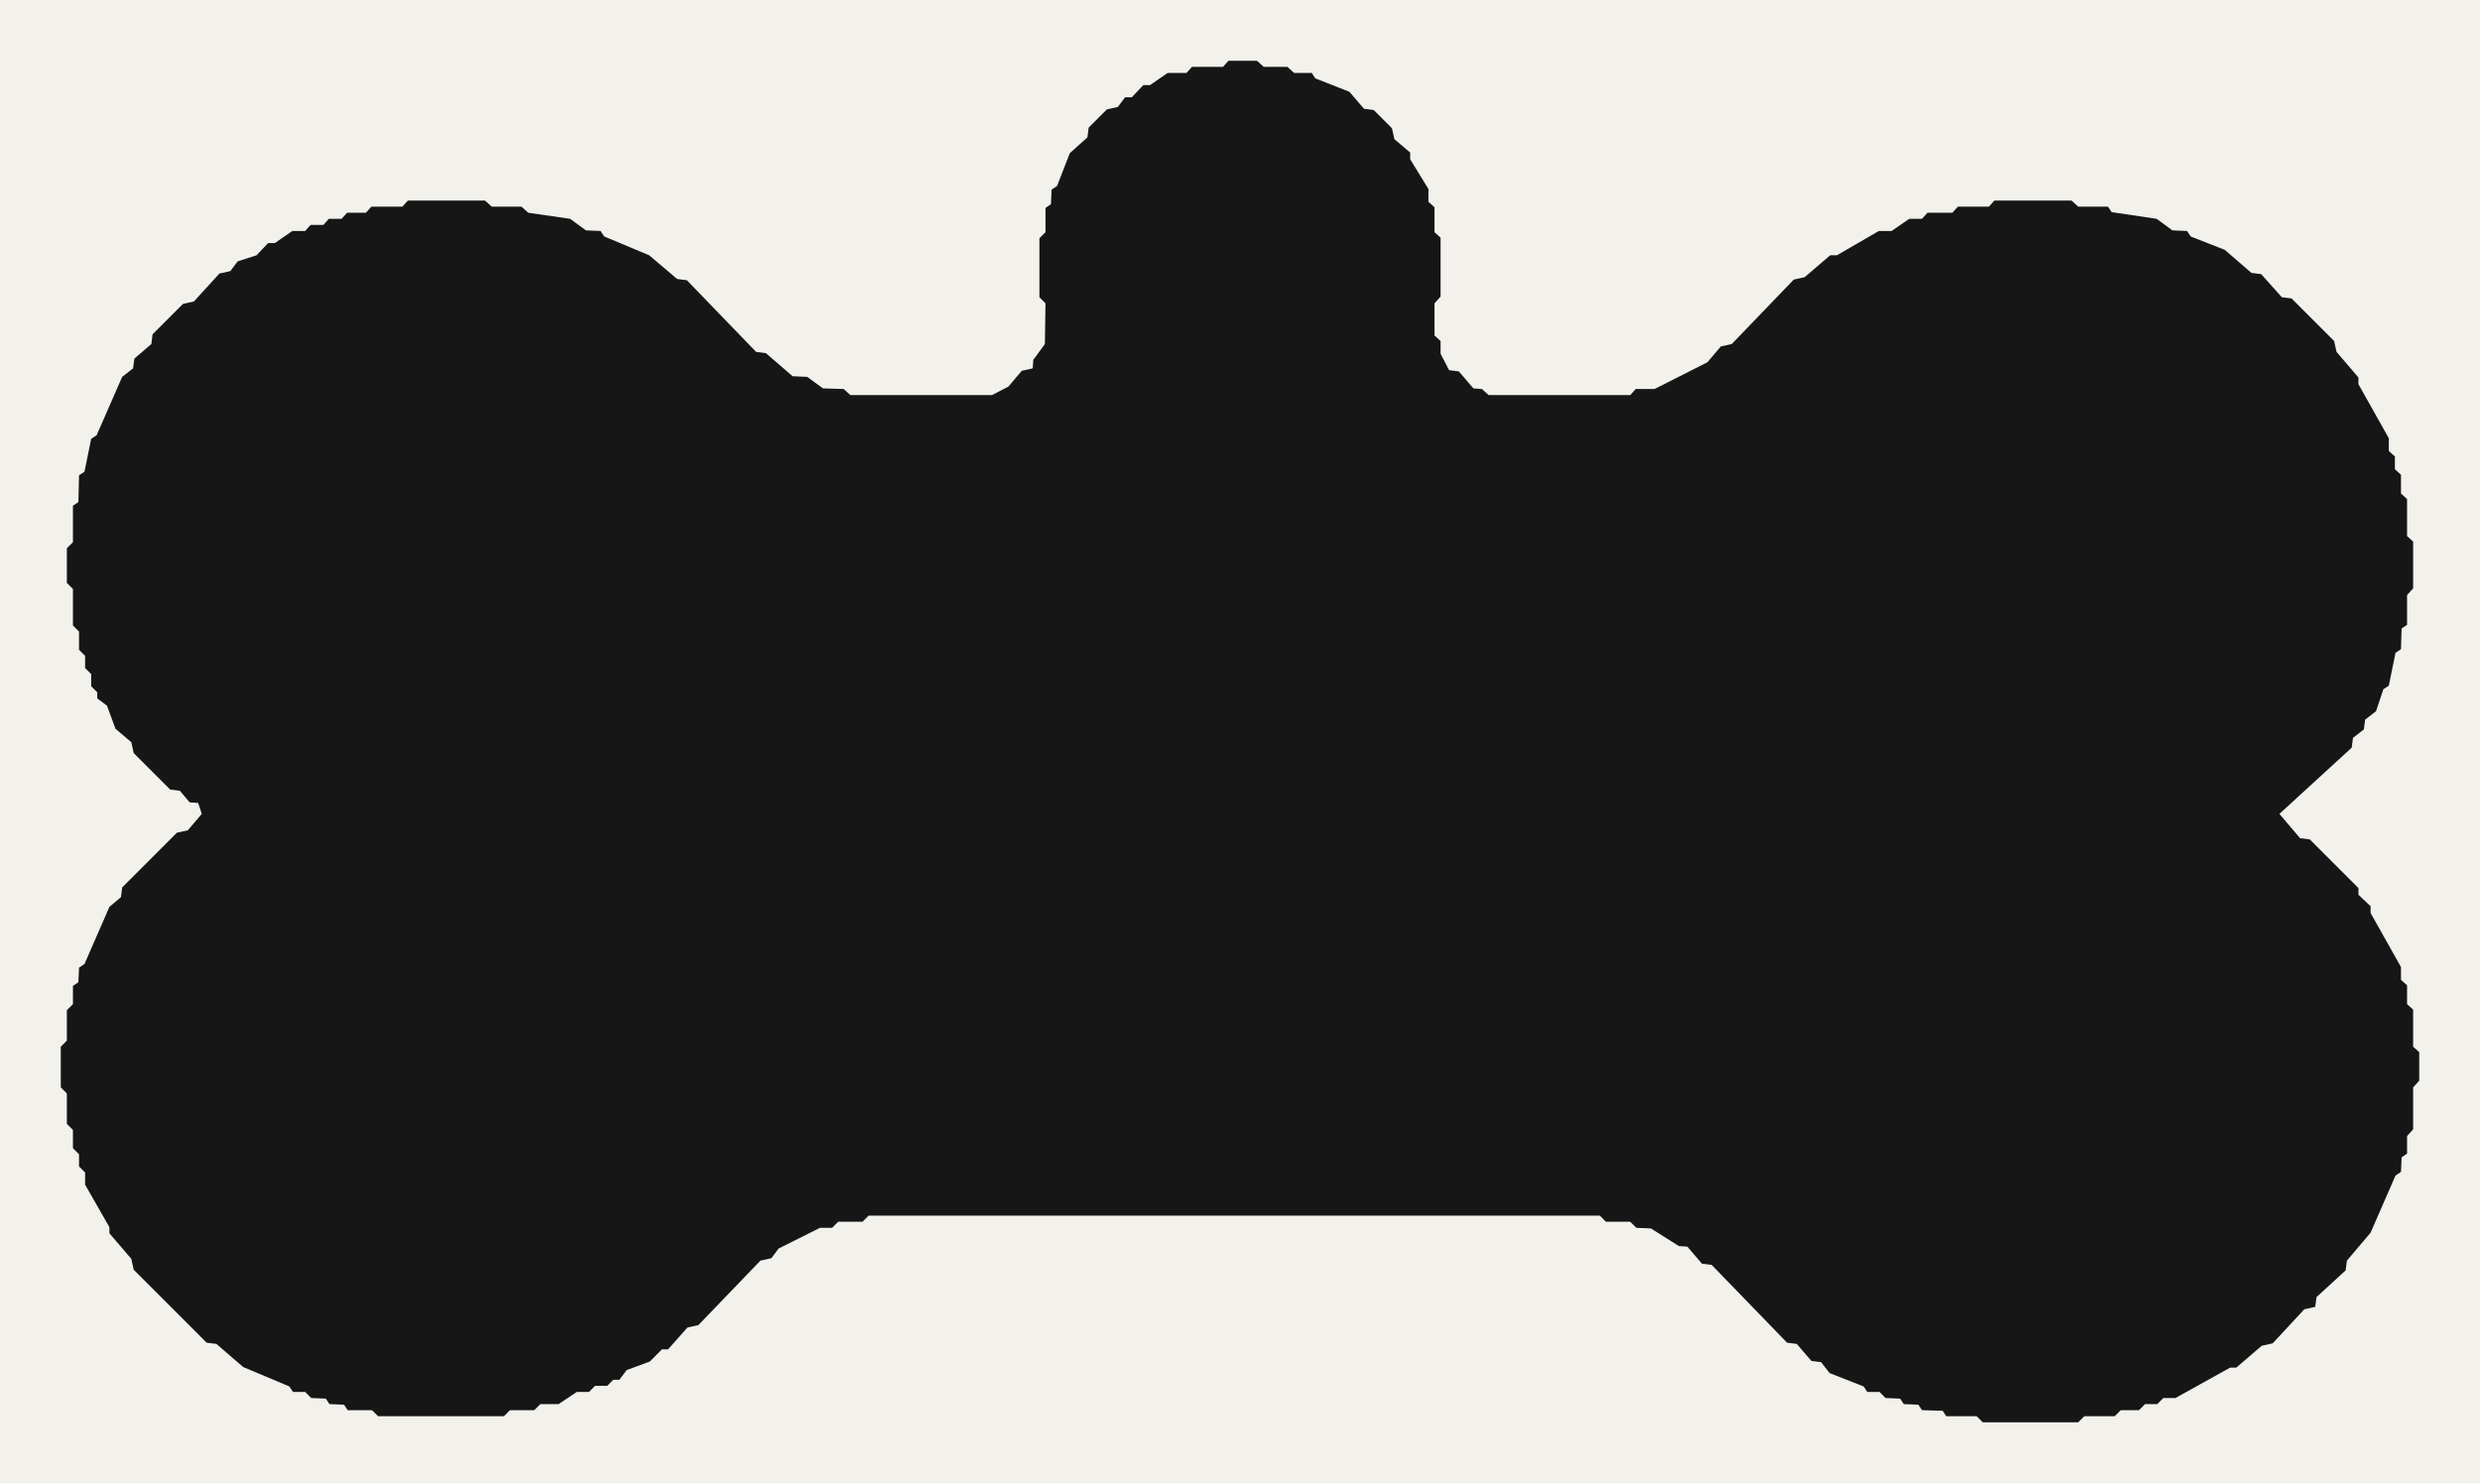
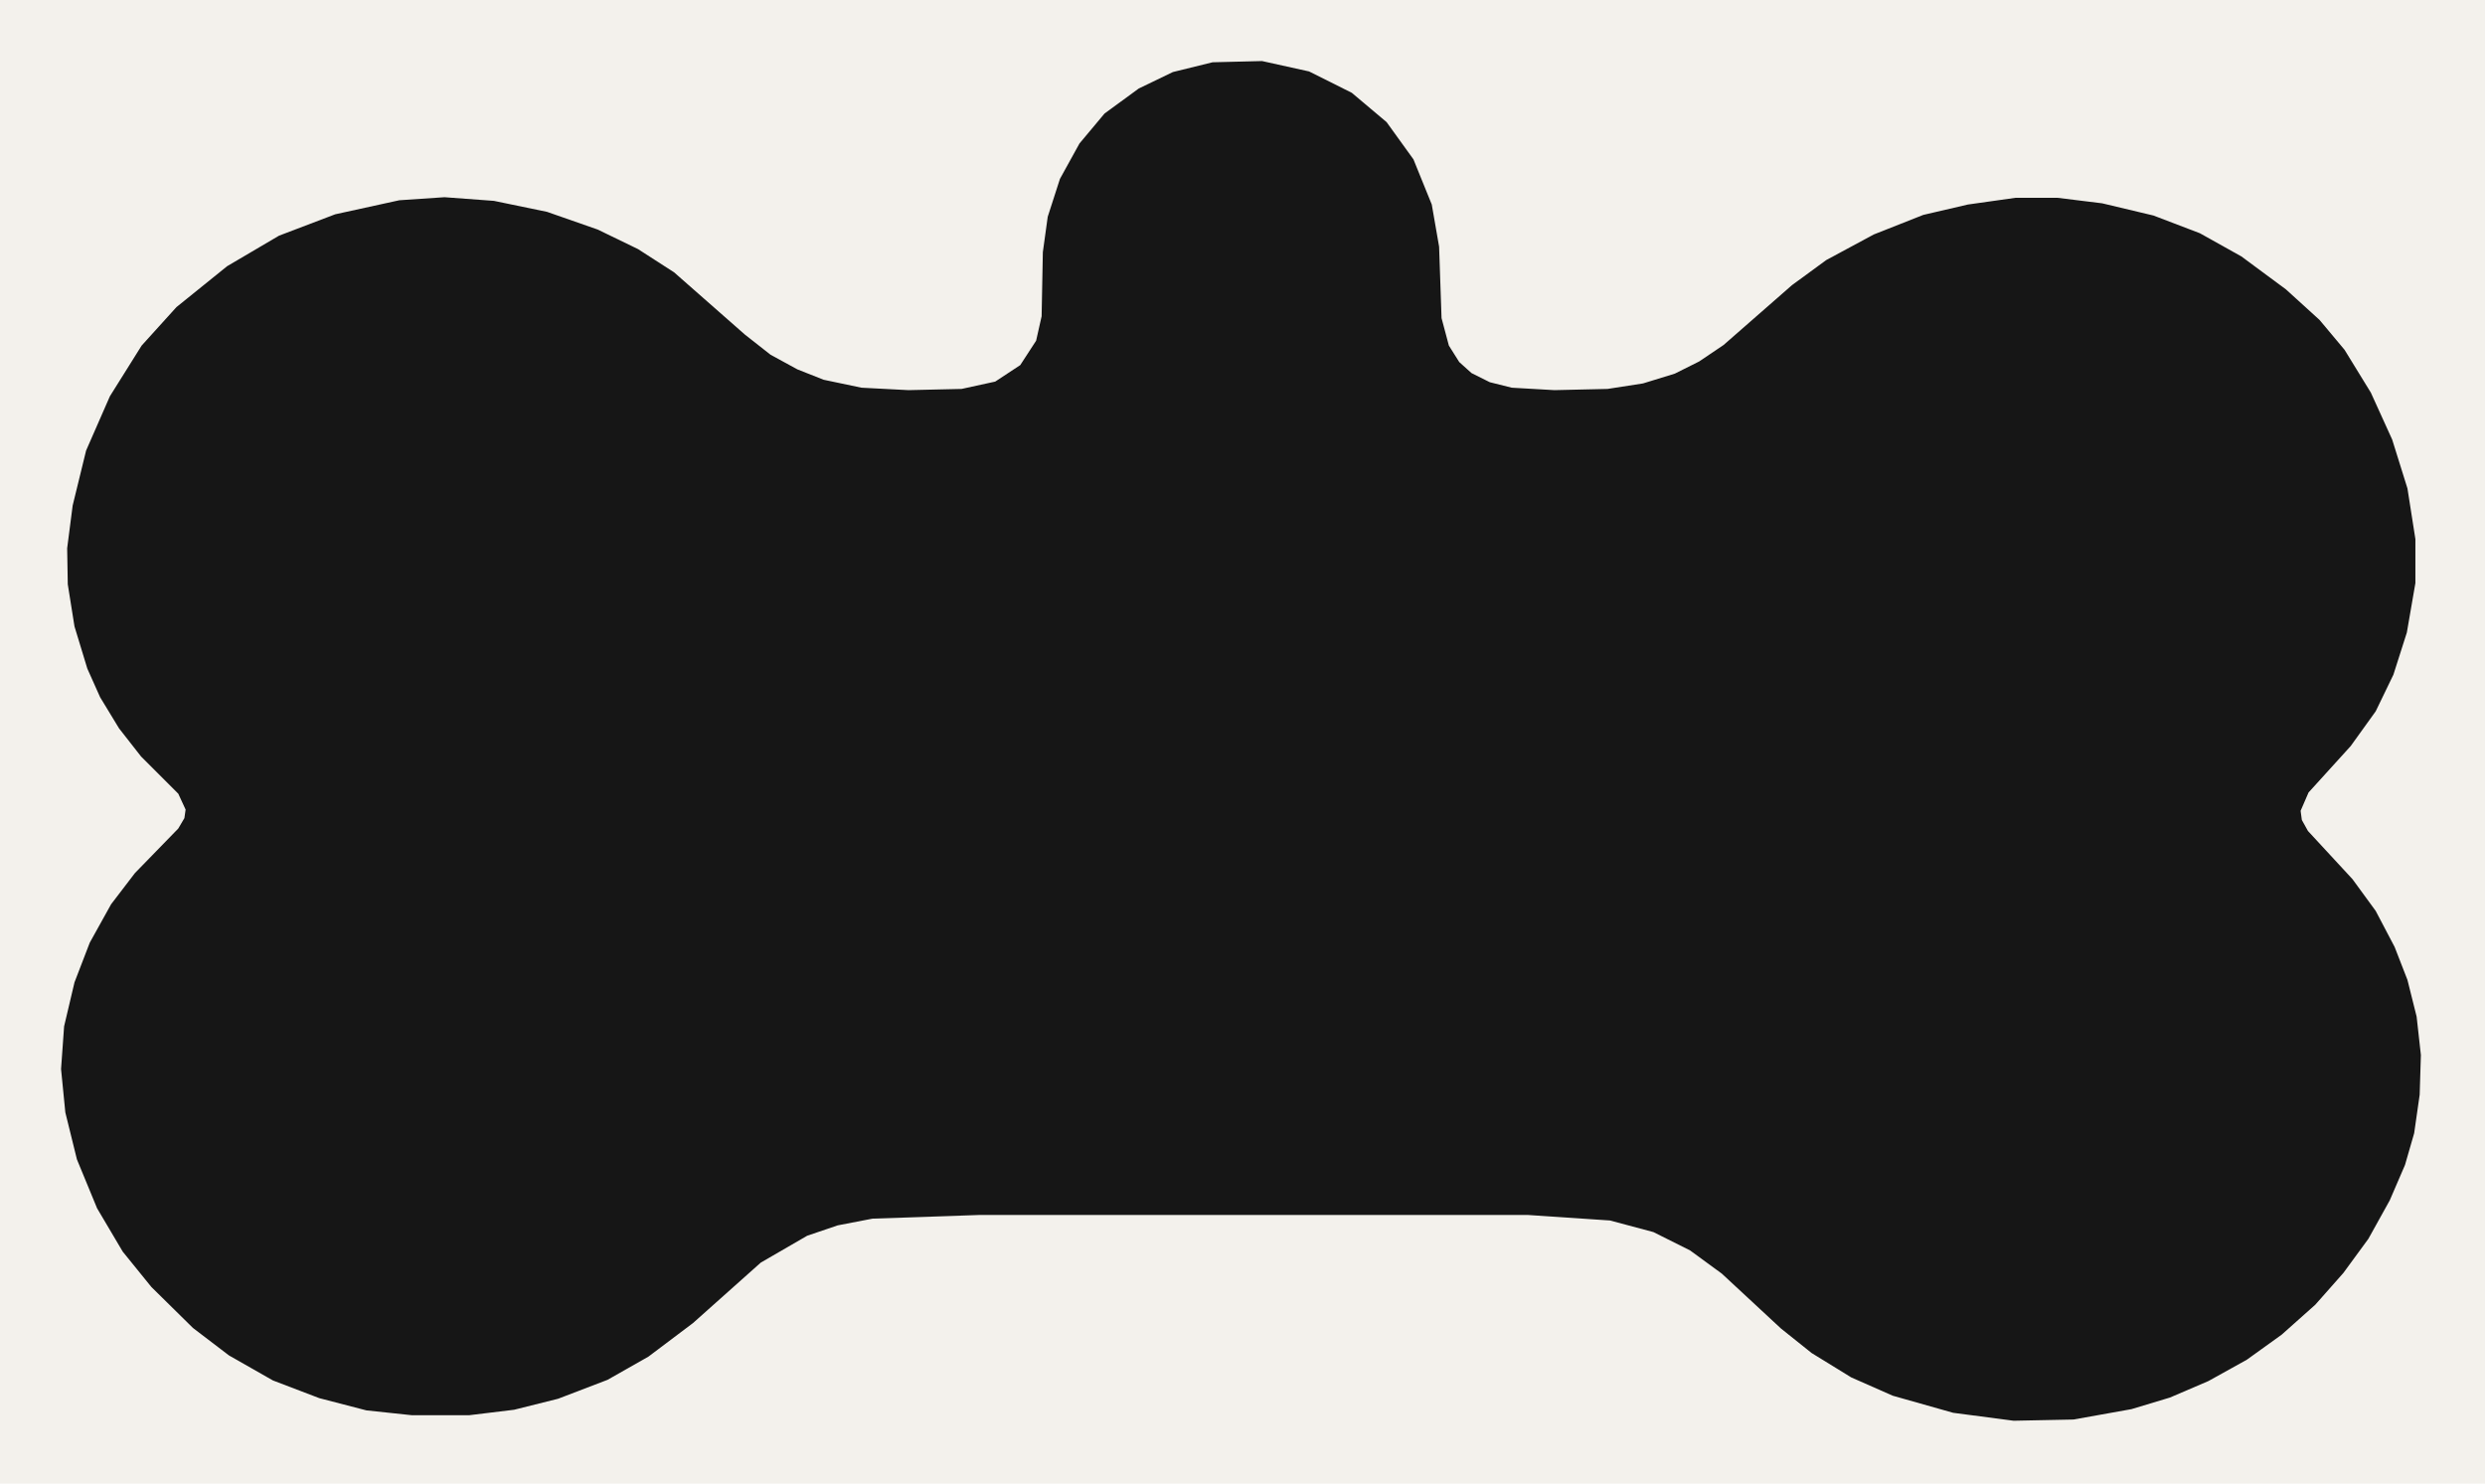
- <svg xmlns="http://www.w3.org/2000/svg" viewBox="0 0 408 244" width="408" height="244" role="img">
-   <rect width="408" height="244" fill="#f3f1ec" />
-   <path fill="#161616" fill-rule="evenodd" d="M206.8,10L207.9,11L211.8,11L212.9,12L215.8,12L216.4,12.9L222,15.1L224.4,17.9L226,18.1L229,21.1L229.4,22.9L232,25.1L232,26.2L235,31.1L235,33.2L236,34.1L236,38.2L237,39.1L237,48.8L236,49.9L236,55.2L237,56.1L237,58.2L238.4,60.9L240,61.1L242.4,63.9L243.8,64L244.9,65L268.2,65L269.1,64L272.2,64L280.9,59.6L283.1,57L284.9,56.6L295.1,46L296.9,45.6L301.1,42L302.2,42L309.1,38L311.2,38L314.1,36L316.2,36L317.1,35L321.2,35L322.1,34L327.2,34L328.1,33L340.8,33L341.9,34L346.8,34L347.4,34.9L354.8,36L357.4,37.9L359.8,38L360.4,38.9L366,41.1L370.4,44.9L372,45.1L375.4,48.9L377,49.1L384,56.1L384.4,57.9L388,62.1L388,63.2L393,72.1L393,74.2L394,75.1L394,77.2L395,78.1L395,81.2L396,82.1L396,88.2L397,89.1L397,96.8L396,97.9L396,102.8L395.1,103.4L395,106.8L394.1,107.4L393,112.8L392.1,113.4L390.9,117L389.1,118.4L388.9,120L387.1,121.4L386.9,123L375,133.9L378.4,137.9L380,138.1L388,146.1L388,147.2L390,149.1L390,150.2L395,159.1L395,161.2L396,162.1L396,165.2L397,166.1L397,172.2L398,173.1L398,177.8L397,178.9L397,185.8L396,186.9L396,189.8L395.1,190.4L395,192.8L394.1,193.4L390,202.8L386.1,207.4L385.9,209L381.1,213.4L380.9,215L379.1,215.4L373.9,221L372.1,221.4L367.9,225L366.9,225L357.9,230L355.9,230L354.9,231L352.9,231L351.9,232L348.9,232L347.9,233L342.9,233L341.9,234L326.2,234L325.2,233L320.2,233L319.6,232.1L316.2,232L315.6,231.1L313.2,231L312.6,230.1L310.2,230L309.2,229L307.2,229L306.6,228.1L301,225.9L299.6,224.1L298,223.9L295.6,221.1L294,220.9L281.6,208.1L280,207.9L277.6,205.1L276.2,205L271.6,202.1L269.2,202L268.2,201L264.2,201L263.2,200L142.9,200L141.9,201L137.9,201L136.9,202L134.9,202L128.1,205.4L126.9,207L125.1,207.4L114.9,218L113.1,218.4L109.9,222L108.9,222L106.9,224L103.1,225.4L101.9,227L100.9,227L99.9,228L97.9,228L96.9,229L94.9,229L91.9,231L88.9,231L87.9,232L83.9,232L82.9,233L62.2,233L61.2,232L57.2,232L56.6,231.1L54.2,231L53.6,230.1L51.2,230L50.2,229L48.2,229L47.6,228.1L40,224.9L35.6,221.1L34,220.9L22,208.9L21.6,207.1L18,202.9L18,201.9L14,194.9L14,192.9L13,191.9L13,189.9L12,188.9L12,185.9L11,184.9L11,179.9L10,178.9L10,172.2L11,171.2L11,166.2L12,165.2L12,162.2L12.9,161.6L13,159.2L13.9,158.6L18,149.2L19.9,147.6L20.1,146L29.1,137L30.9,136.6L33.2,133.9L32.6,132.1L31.2,132L29.6,130.1L28,129.9L22,123.9L21.6,122.1L19,119.9L17.6,116.1L16,114.9L16,113.9L15,112.9L15,110.9L14,109.9L14,107.9L13,106.9L13,103.9L12,102.9L12,96.9L11,95.9L11,90.2L12,89.2L12,83.2L12.9,82.6L13,78.2L13.9,77.6L15,72.2L15.9,71.6L20.1,62L21.9,60.6L22.1,59L24.9,56.6L25.1,55L30.1,50L31.9,49.6L36.1,45L37.9,44.6L39.1,43L42.2,42L44.1,40L45.2,40L48.1,38L50.2,38L51.1,37L53.2,37L54.1,36L56.2,36L57.1,35L60.2,35L61.1,34L66.2,34L67.1,33L79.8,33L80.9,34L85.8,34L86.9,35L93.8,36L96.4,37.9L98.8,38L99.4,38.9L106.8,42L111.4,45.9L113,46.1L124.4,57.9L126,58.1L130.4,61.9L132.8,62L135.4,63.9L138.8,64L139.9,65L163.2,65L165.9,63.6L168.1,61L169.9,60.6L170,59.2L171.9,56.6L172,49.9L171,48.9L171,39.2L172,38.2L172,34.2L172.9,33.6L173,31.2L173.9,30.6L176,25.2L178.9,22.6L179.1,21L182.1,18L183.9,17.6L185.1,16L186.2,16L188.1,14L189.2,14L192.1,12L195.2,12L196.1,11L201.2,11L202.1,10Z" />
+ <svg xmlns="http://www.w3.org/2000/svg" viewBox="0 0 407 243" width="407" height="243" role="img">
+   <rect width="407" height="243" fill="#f3f1ec" />
+   <path fill="#161616" fill-rule="evenodd" d="M214.4,11.7L221.4,15.2L227.1,20L231.5,26.1L234.5,33.5L235.7,40.4L236.1,52.1L237.3,56.6L239,59.3L241,61.1L244,62.6L247.6,63.5L254.6,63.9L263.3,63.7L269.1,62.8L274.3,61.2L278.3,59.2L282.3,56.5L293.5,46.7L299.1,42.6L306.9,38.4L315,35.2L322.3,33.5L330.1,32.4L337,32.4L344.3,33.3L352.7,35.3L360.3,38.2L367.1,42L374.4,47.4L379.9,52.4L384,57.3L388.3,64.3L391.8,72L394.3,80L395.6,88.3L395.6,95.5L394.2,103.6L392,110.5L389.1,116.5L385,122.2L378.1,129.8L376.8,132.8L377,134.3L378,136.1L385.3,144L389.1,149.2L392.2,155.1L394.3,160.5L395.8,166.5L396.5,172.8L396.3,179.3L395.4,185.6L393.9,190.8L391.4,196.6L387.9,202.9L383.8,208.5L379.2,213.7L373.7,218.6L368,222.7L361.7,226.2L355.4,228.9L349.1,230.8L339.6,232.5L329.8,232.7L319.9,231.4L310,228.6L303.2,225.6L296.7,221.6L291.7,217.6L282,208.6L276.8,204.8L270.8,201.8L263.7,199.9L250.3,199L160.3,199L142.9,199.6L137.2,200.7L132.2,202.4L124.6,206.8L113.5,216.7L106.2,222.2L99.5,226L91.4,229.1L84.2,230.9L76.8,231.8L67.5,231.8L60,231L52.3,229L44.7,226.1L37.5,222L31.6,217.5L24.8,210.8L20.1,205L15.9,197.9L12.6,189.9L10.7,182.2L10,175.1L10.5,168.1L12.2,160.9L14.7,154.4L18.2,148.1L22.1,143L29.2,135.7L30.2,134L30.4,132.6L29.2,130L23.1,123.9L19.5,119.3L16.4,114.2L14.3,109.5L12.2,102.6L11.1,95.7L11,89.8L11.9,82.8L14.1,73.8L18,64.9L23.2,56.6L28.9,50.3L37.2,43.6L45.7,38.6L54.9,35.1L65.4,32.8L72.8,32.3L80.9,32.9L89.6,34.7L97.9,37.6L104.5,40.8L110.4,44.6L122,54.8L126.2,58.1L130.6,60.5L134.9,62.2L141.1,63.5L148.8,63.9L157.5,63.7L163,62.5L167.1,59.8L169.7,55.8L170.6,51.8L170.8,41.3L171.6,35.5L173.6,29.3L176.8,23.5L180.9,18.6L186.5,14.5L192.1,11.8L198.6,10.2L206.7,10Z" />
</svg>
